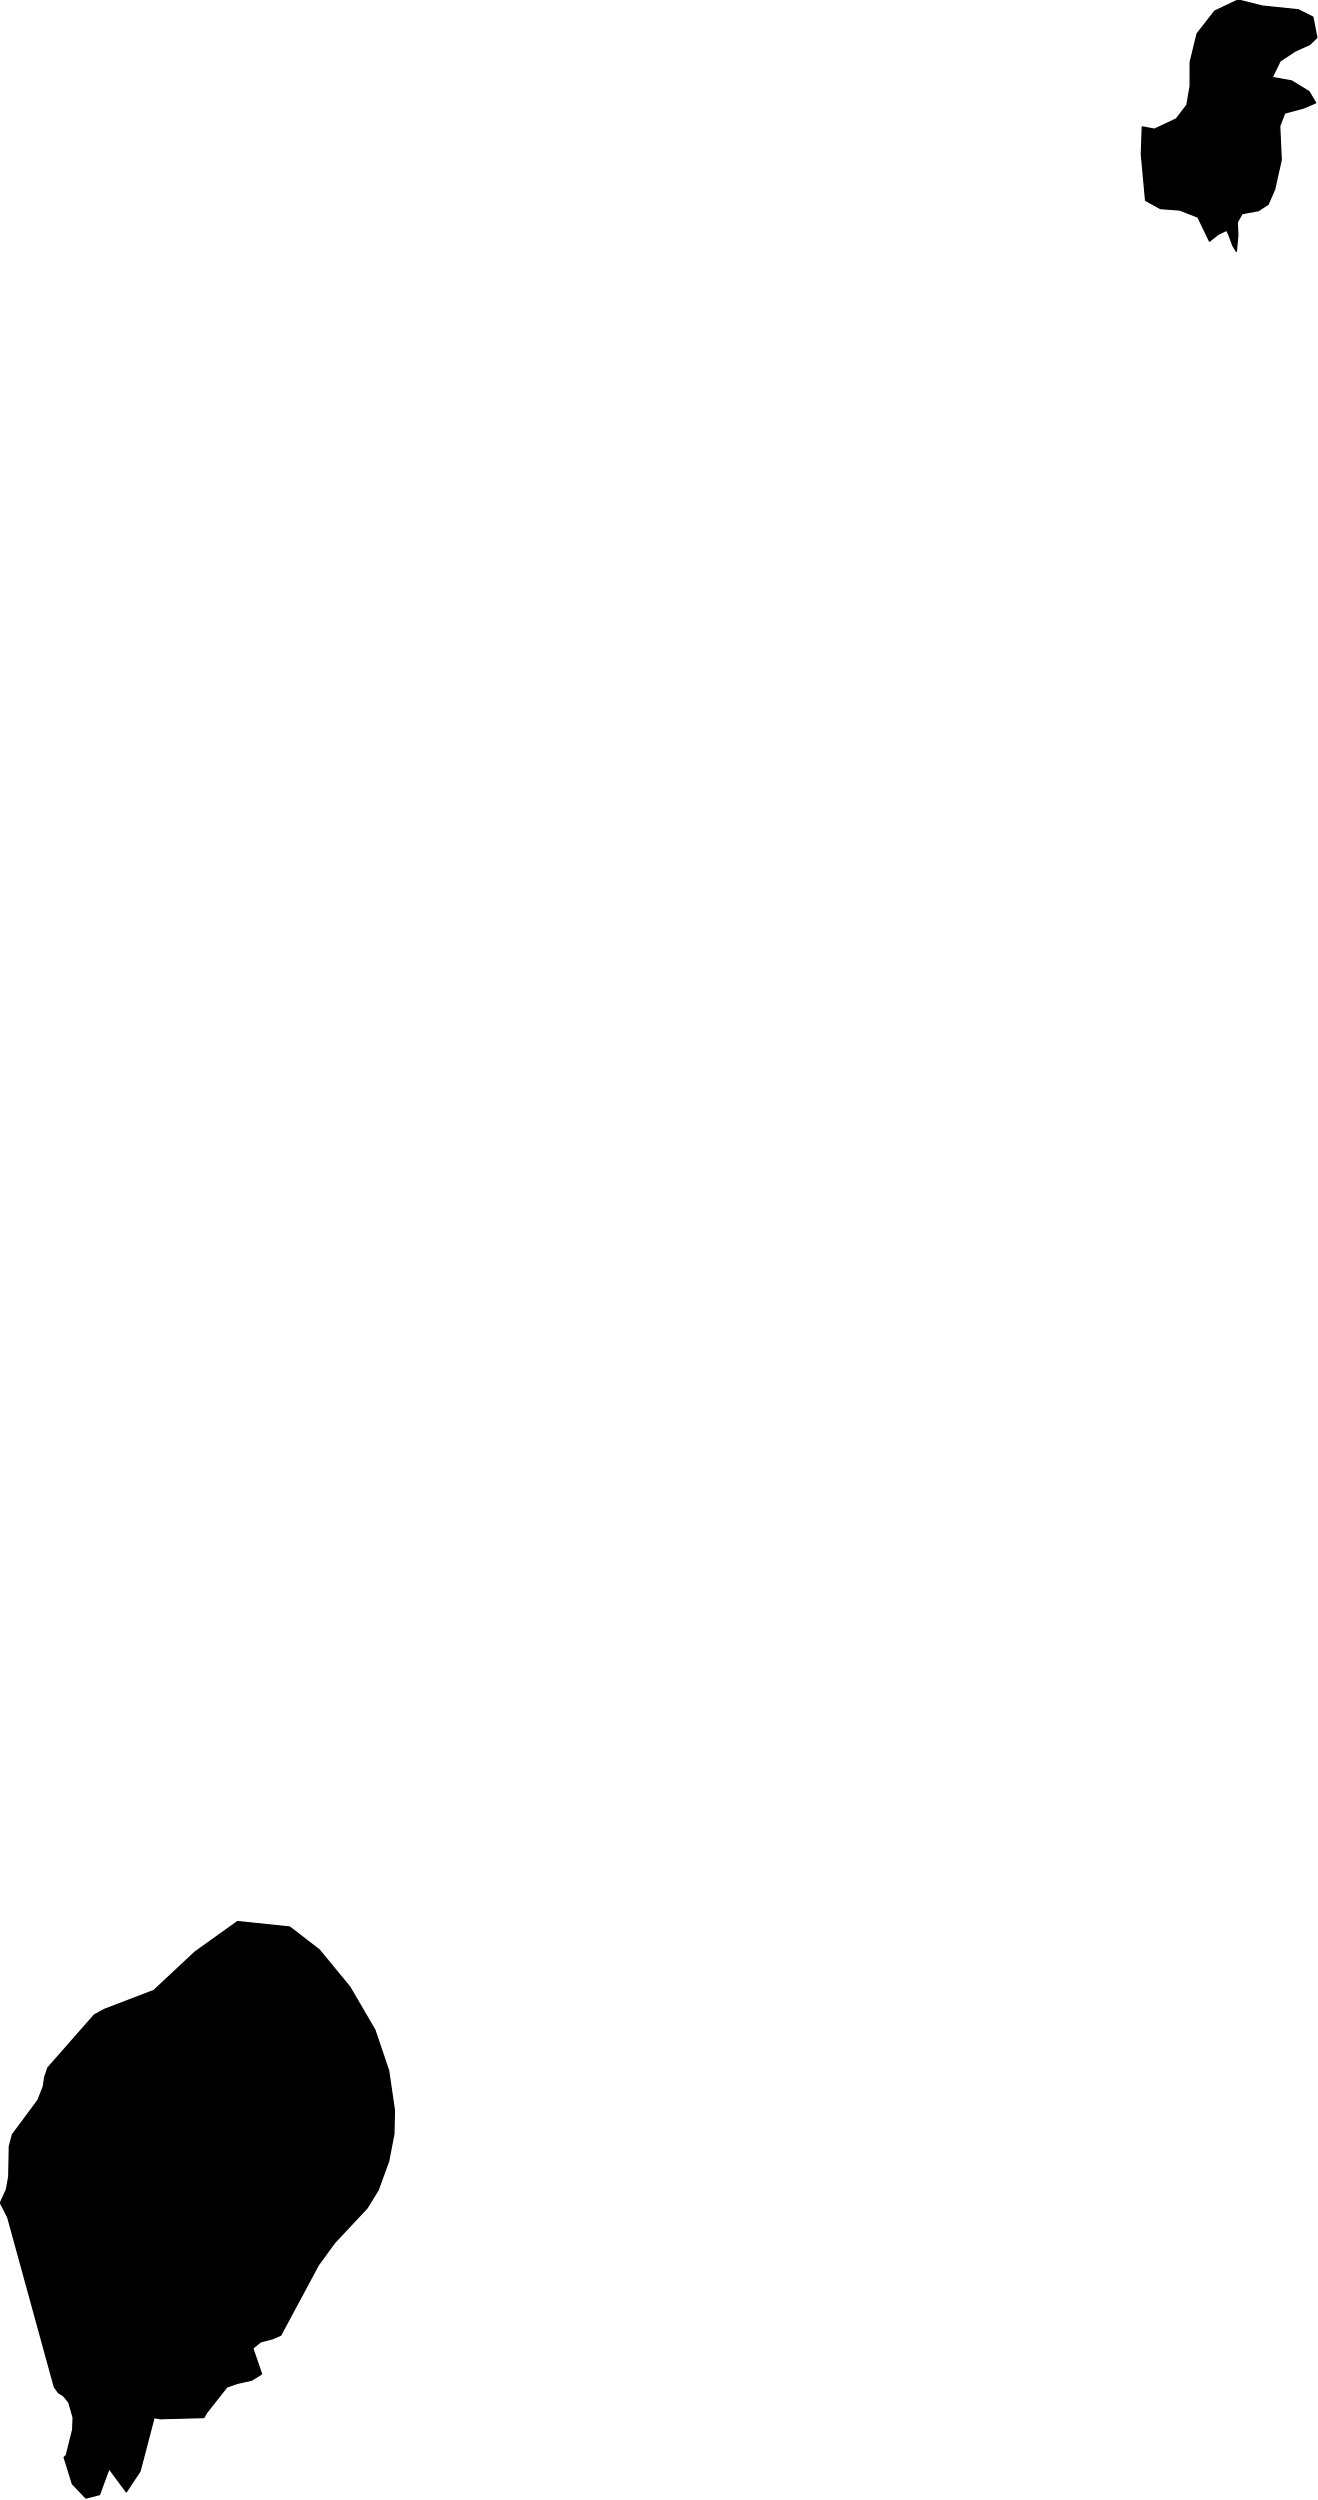
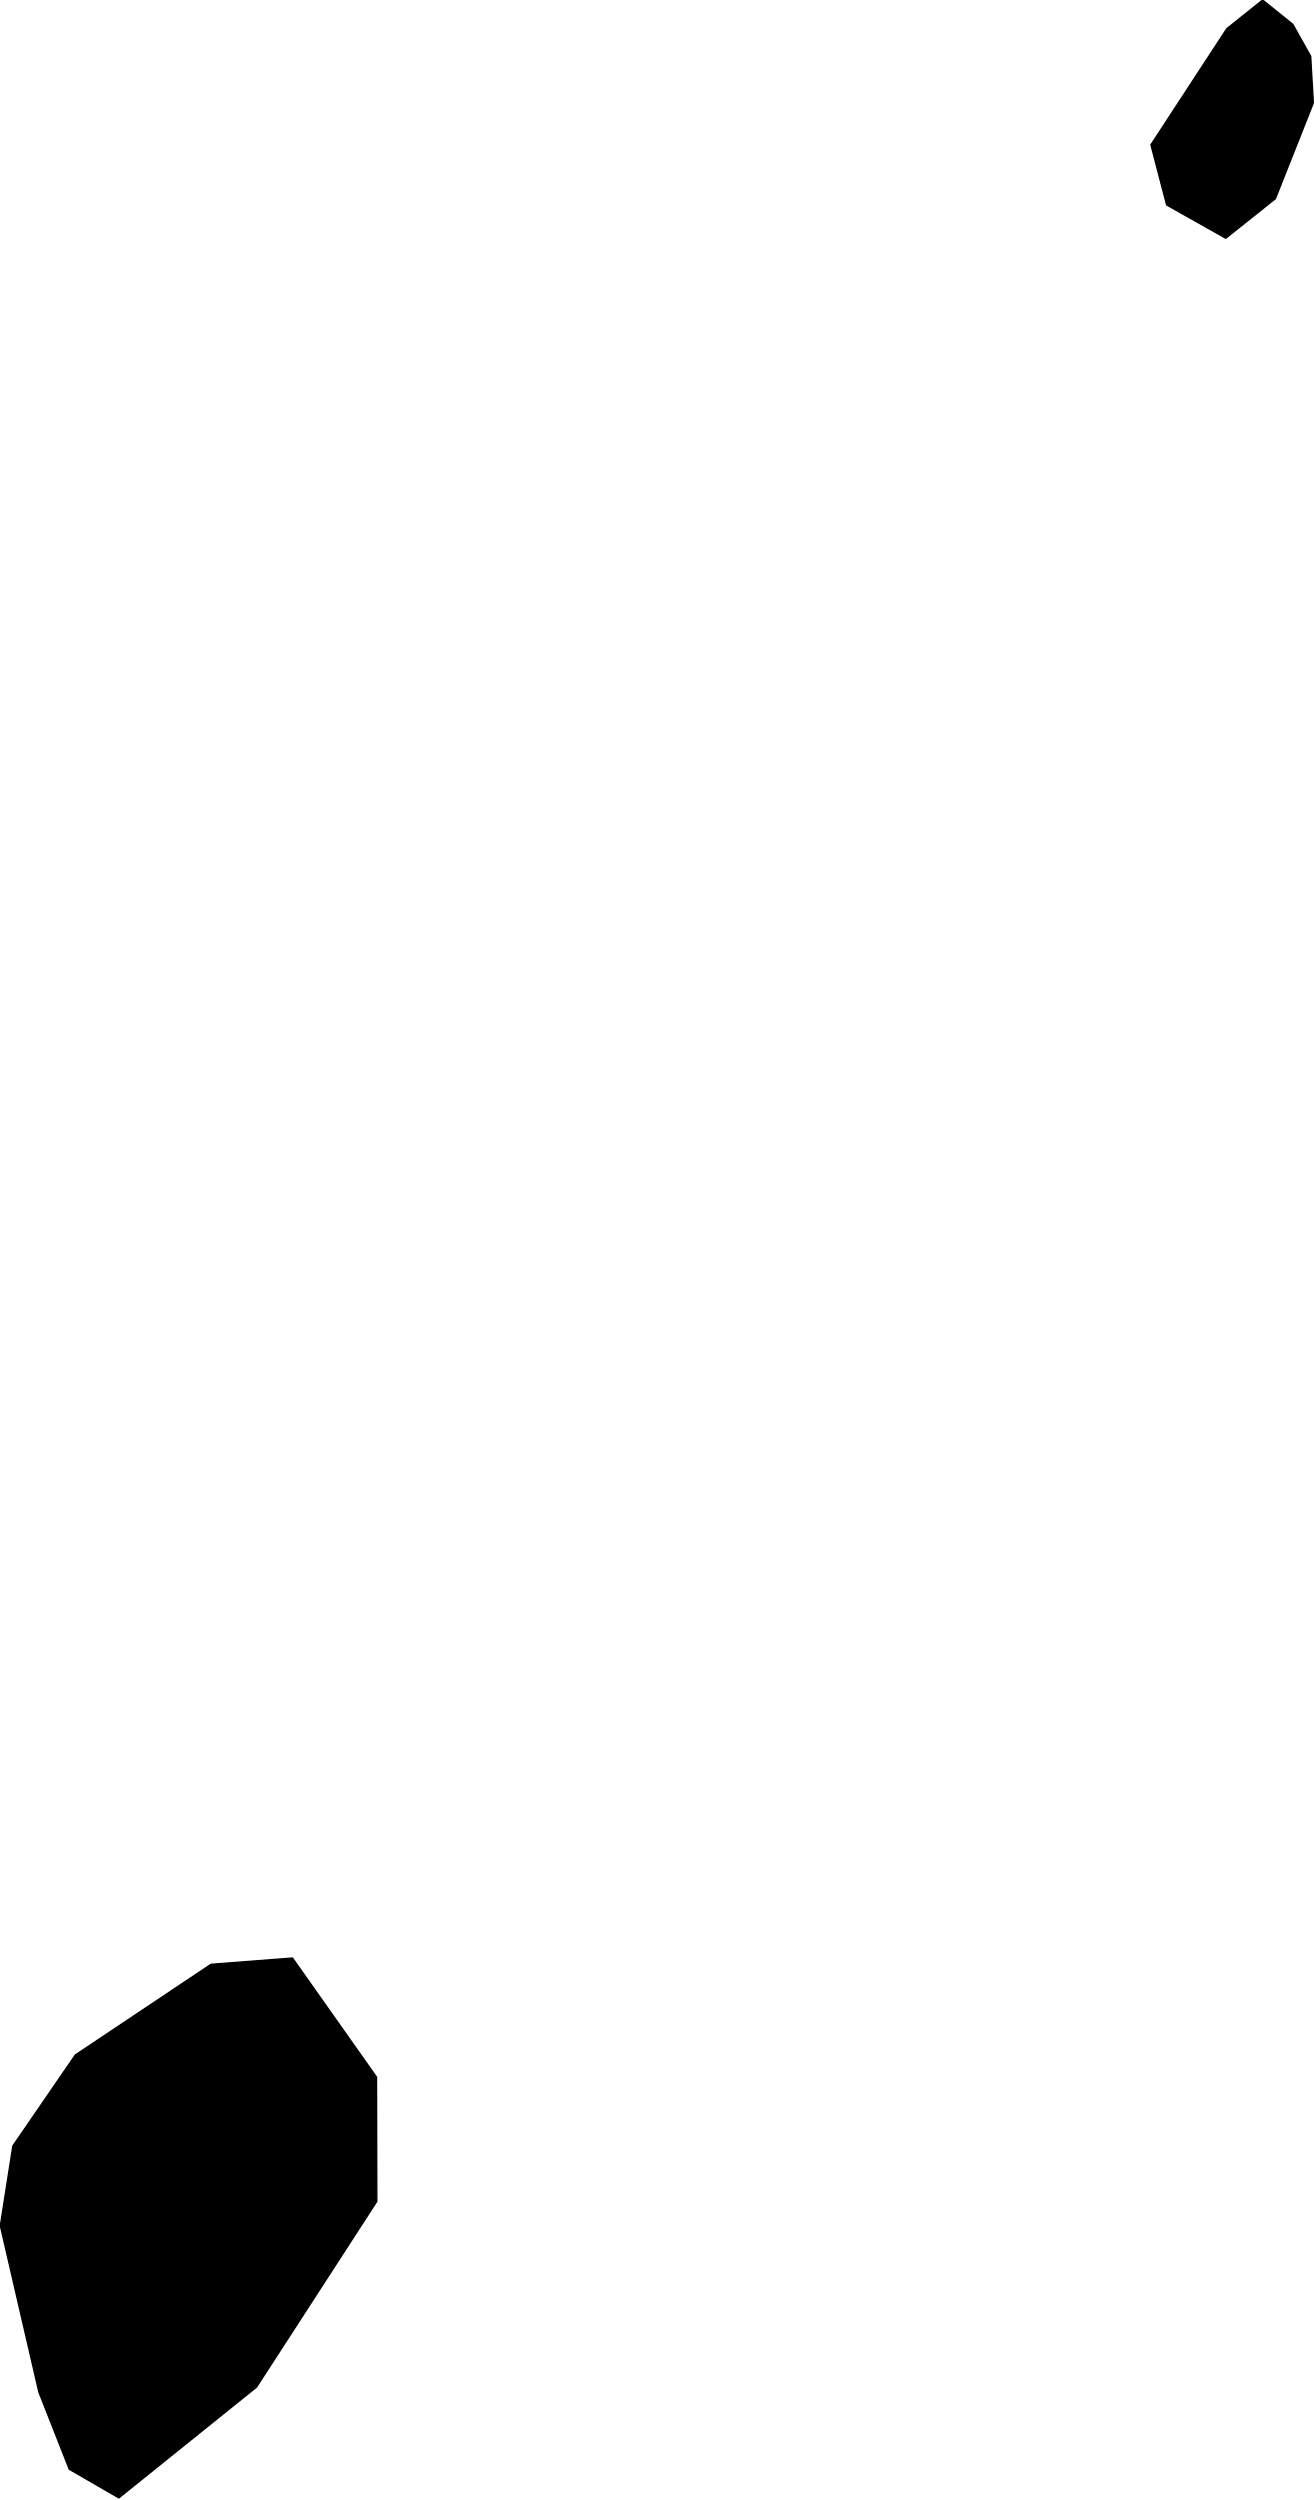
- <svg xmlns="http://www.w3.org/2000/svg" enable_background="new 0 0 1000 1898" height="1898px" pretty_print="False" style="stroke-linejoin: round; stroke:#000; fill: none;" version="1.1" viewBox="0 0 1000 1898" width="1000px">
+ <svg xmlns="http://www.w3.org/2000/svg" enable_background="new 0 0 1000 1903" height="1903px" pretty_print="False" style="stroke-linejoin: round; stroke:#000; fill: none;" version="1.1" viewBox="0 0 1000 1903" width="1000px">
  <defs>
    <style type="text/css">path { fill-rule: evenodd; }</style>
  </defs>
-   <g class="" fill="black" id="country">
-     <path d="M65.213,1896.504L75.546,1893.879L82.787,1874.076L95.886,1891.807L106.3,1876.102L116.957,1835.392L121.432,1836.267L154.79,1835.392L156.743,1831.892L172.2,1812.227L180.011,1809.464L191.157,1806.977L198.561,1802.326L191.887,1782.799L197.745,1777.964L207.02,1775.523L213.122,1772.852L241.673,1719.615L254.118,1702.575L278.604,1676.417L287.063,1662.693L295.032,1640.772L299.014,1620.141L299.417,1602.18L295.016,1571.969L284.593,1541.16L265.545,1508.508L242.348,1480.324L219.887,1463.008L180.344,1458.863L148.051,1481.982L116.817,1511.18L79.313,1525.548L71.585,1529.785L36.366,1569.897L33.927,1577.035L32.871,1584.265L28.805,1594.489L9.447,1620.601L7.09,1629.581L6.687,1652.378L4.899,1662.325L0.264,1672.365L5.879,1683.325L41.288,1812.227L44.299,1816.418L48.205,1818.905L52.273,1823.879L55.528,1835.392L55.203,1844.602L50.323,1864.129L48.695,1865.602L54.961,1885.728L65.213,1896.504Z M939.988,0L922.266,8.428L908.867,25.559L903.61,47.158L903.554,65.625L901.132,79.672L893.093,90.264L876.509,98.093L867.233,96.343L866.528,117.159L869.747,152.159L880.981,158.33L895.625,159.435L909.462,164.823L918.271,183.106L924.61,178.041L931.276,174.725L932.908,178.133L936.01,186.514L938.619,190.797L939.742,178.501L939.322,168.692L942.974,162.198L955.418,159.896L962.733,155.106L967.68,143.777L972.694,121.303L971.52,95.698L975.33,85.843L989.724,81.974L998.829,78.06L993.774,69.54L980.584,61.481L965.775,58.764L971.859,46.283L983.156,38.823L994.375,33.711L999.736,28.553L996.705,12.987L985.715,7.461L958.216,4.605L939.988,0Z " />
+   <g class="" fill="#000" id="country">
+     <path d="M90.454,1901.422L195.314,1817.053L286.851,1675.689L286.63,1581.09L222.651,1490.425L160.588,1495.203L57.333,1564.227L9.784,1633.476L0.263,1694.237L29.575,1820.819L52.718,1879.613L90.454,1901.422Z M961.105,0L933.832,21.809L876.068,110.225L888.043,156.035L933.054,181.385L970.843,151.257L999.737,78.299L997.702,42.775L984.066,18.493L961.105,0Z " />
  </g>
</svg>
